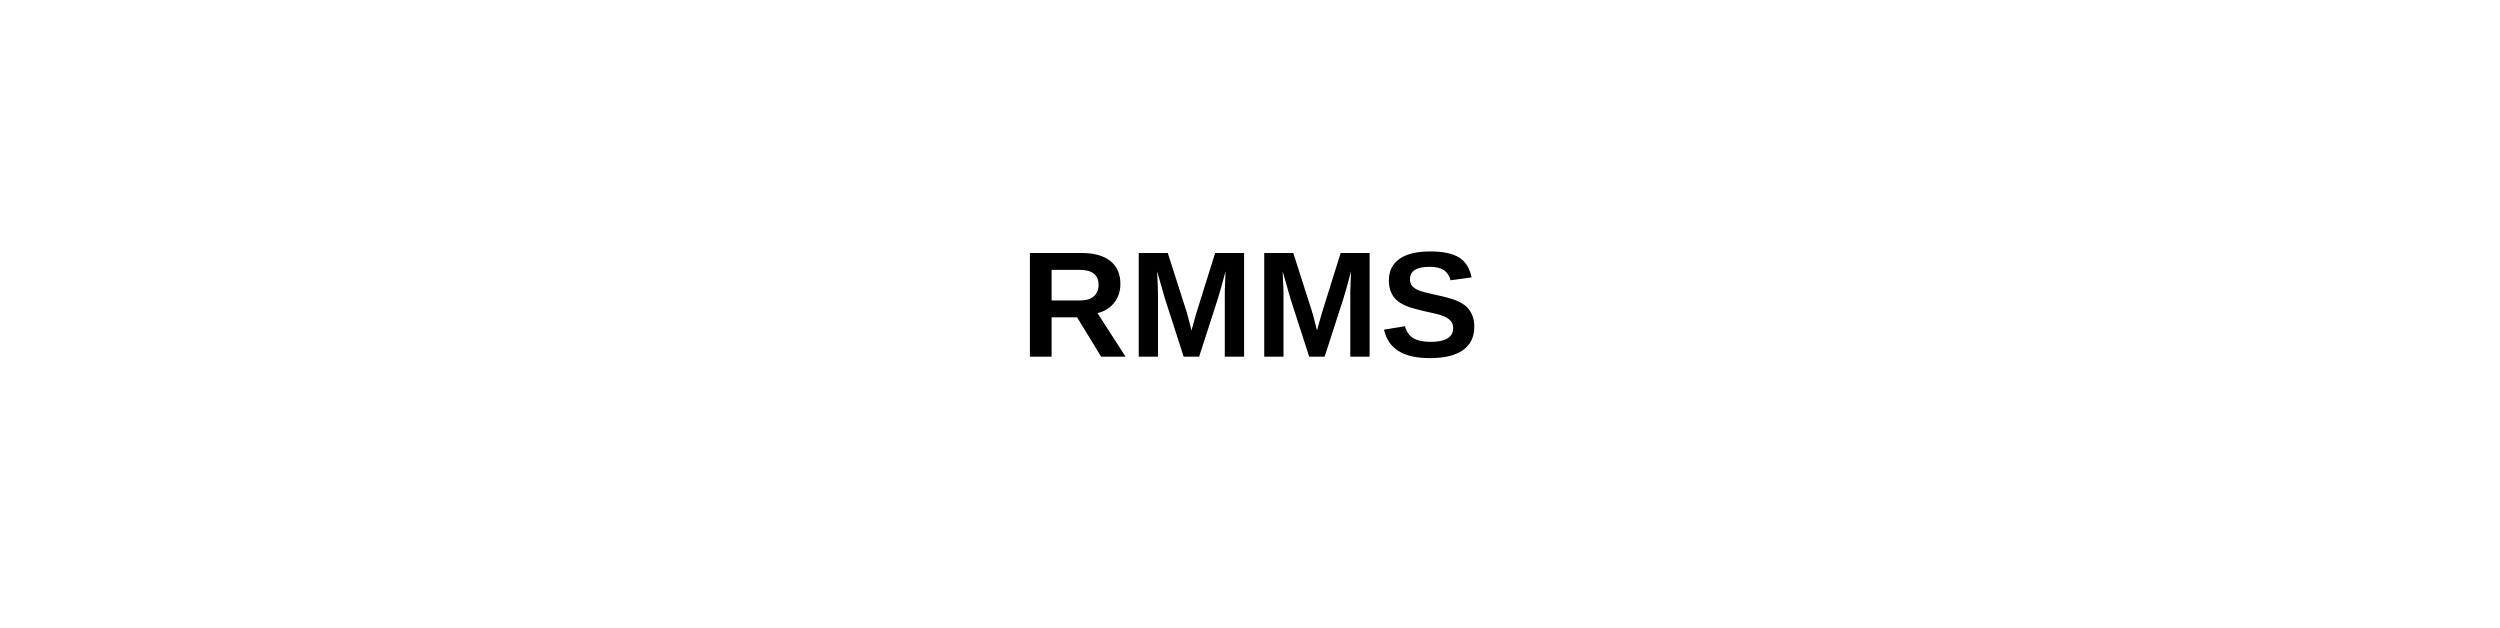
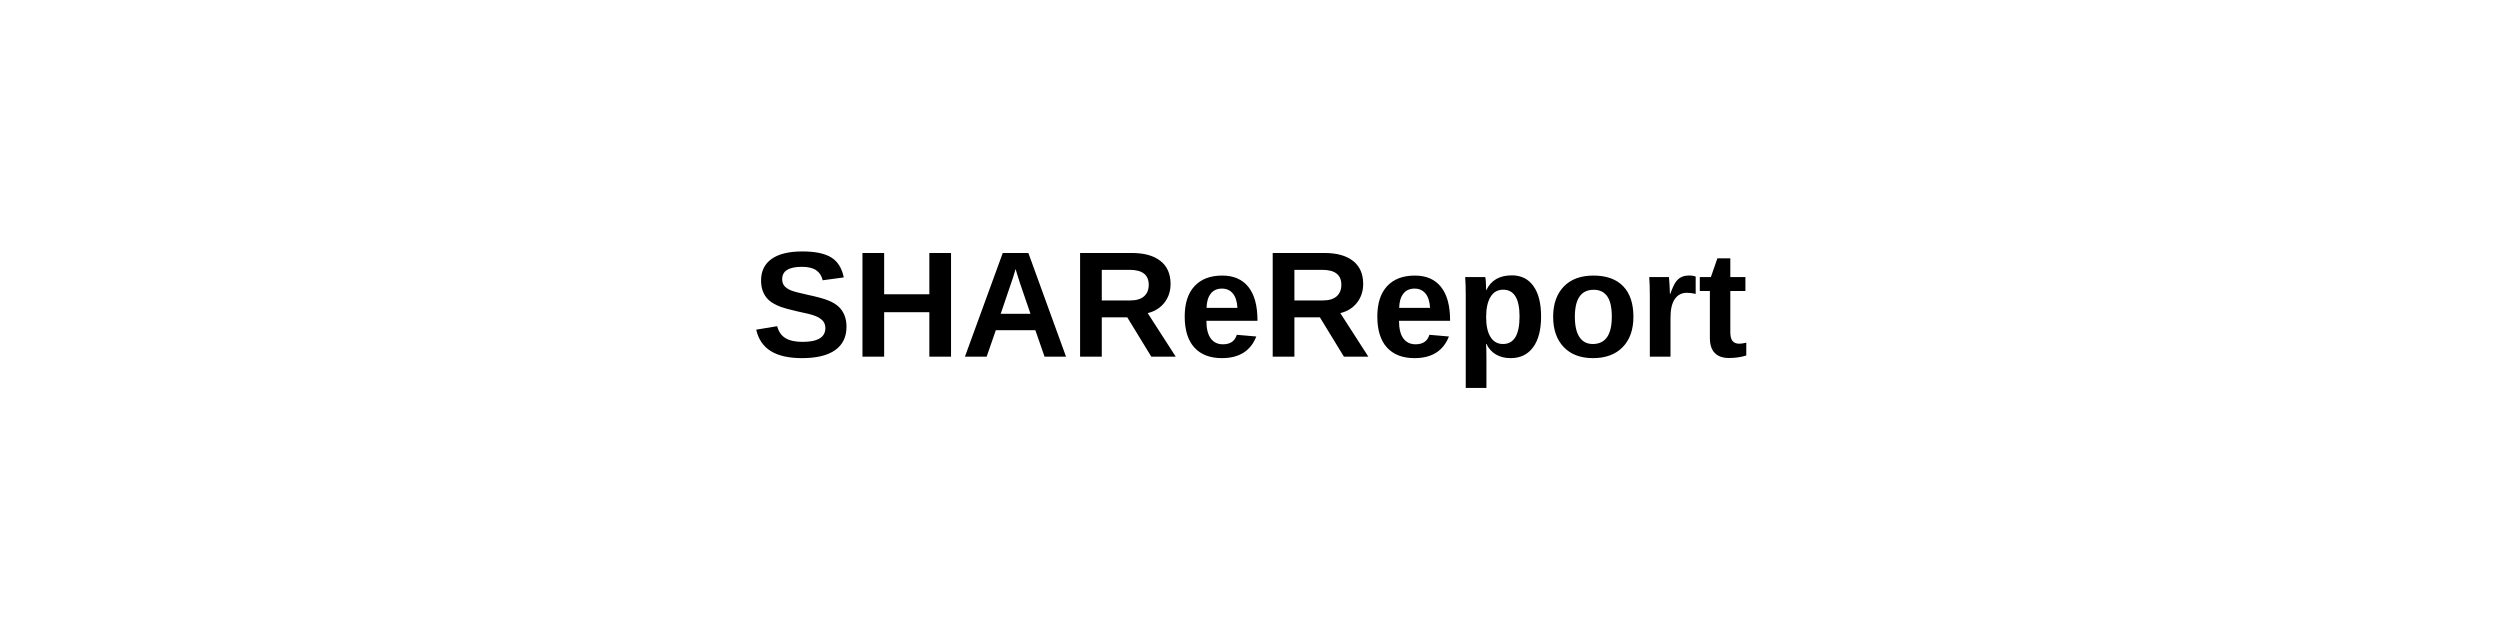
<svg xmlns="http://www.w3.org/2000/svg" width="1991" height="500" viewBox="0 0 1991 500" fill="none">
-   <text x="50%" y="50%" font-family="Arial, sans-serif" font-size="120" font-weight="bold" text-anchor="middle" dominant-baseline="middle" fill="#000000">RMMS</text>
+   <text x="50%" y="50%" font-family="Arial, sans-serif" font-size="120" font-weight="bold" text-anchor="middle" dominant-baseline="middle" fill="#000000">SHAReReport</text>
</svg>
